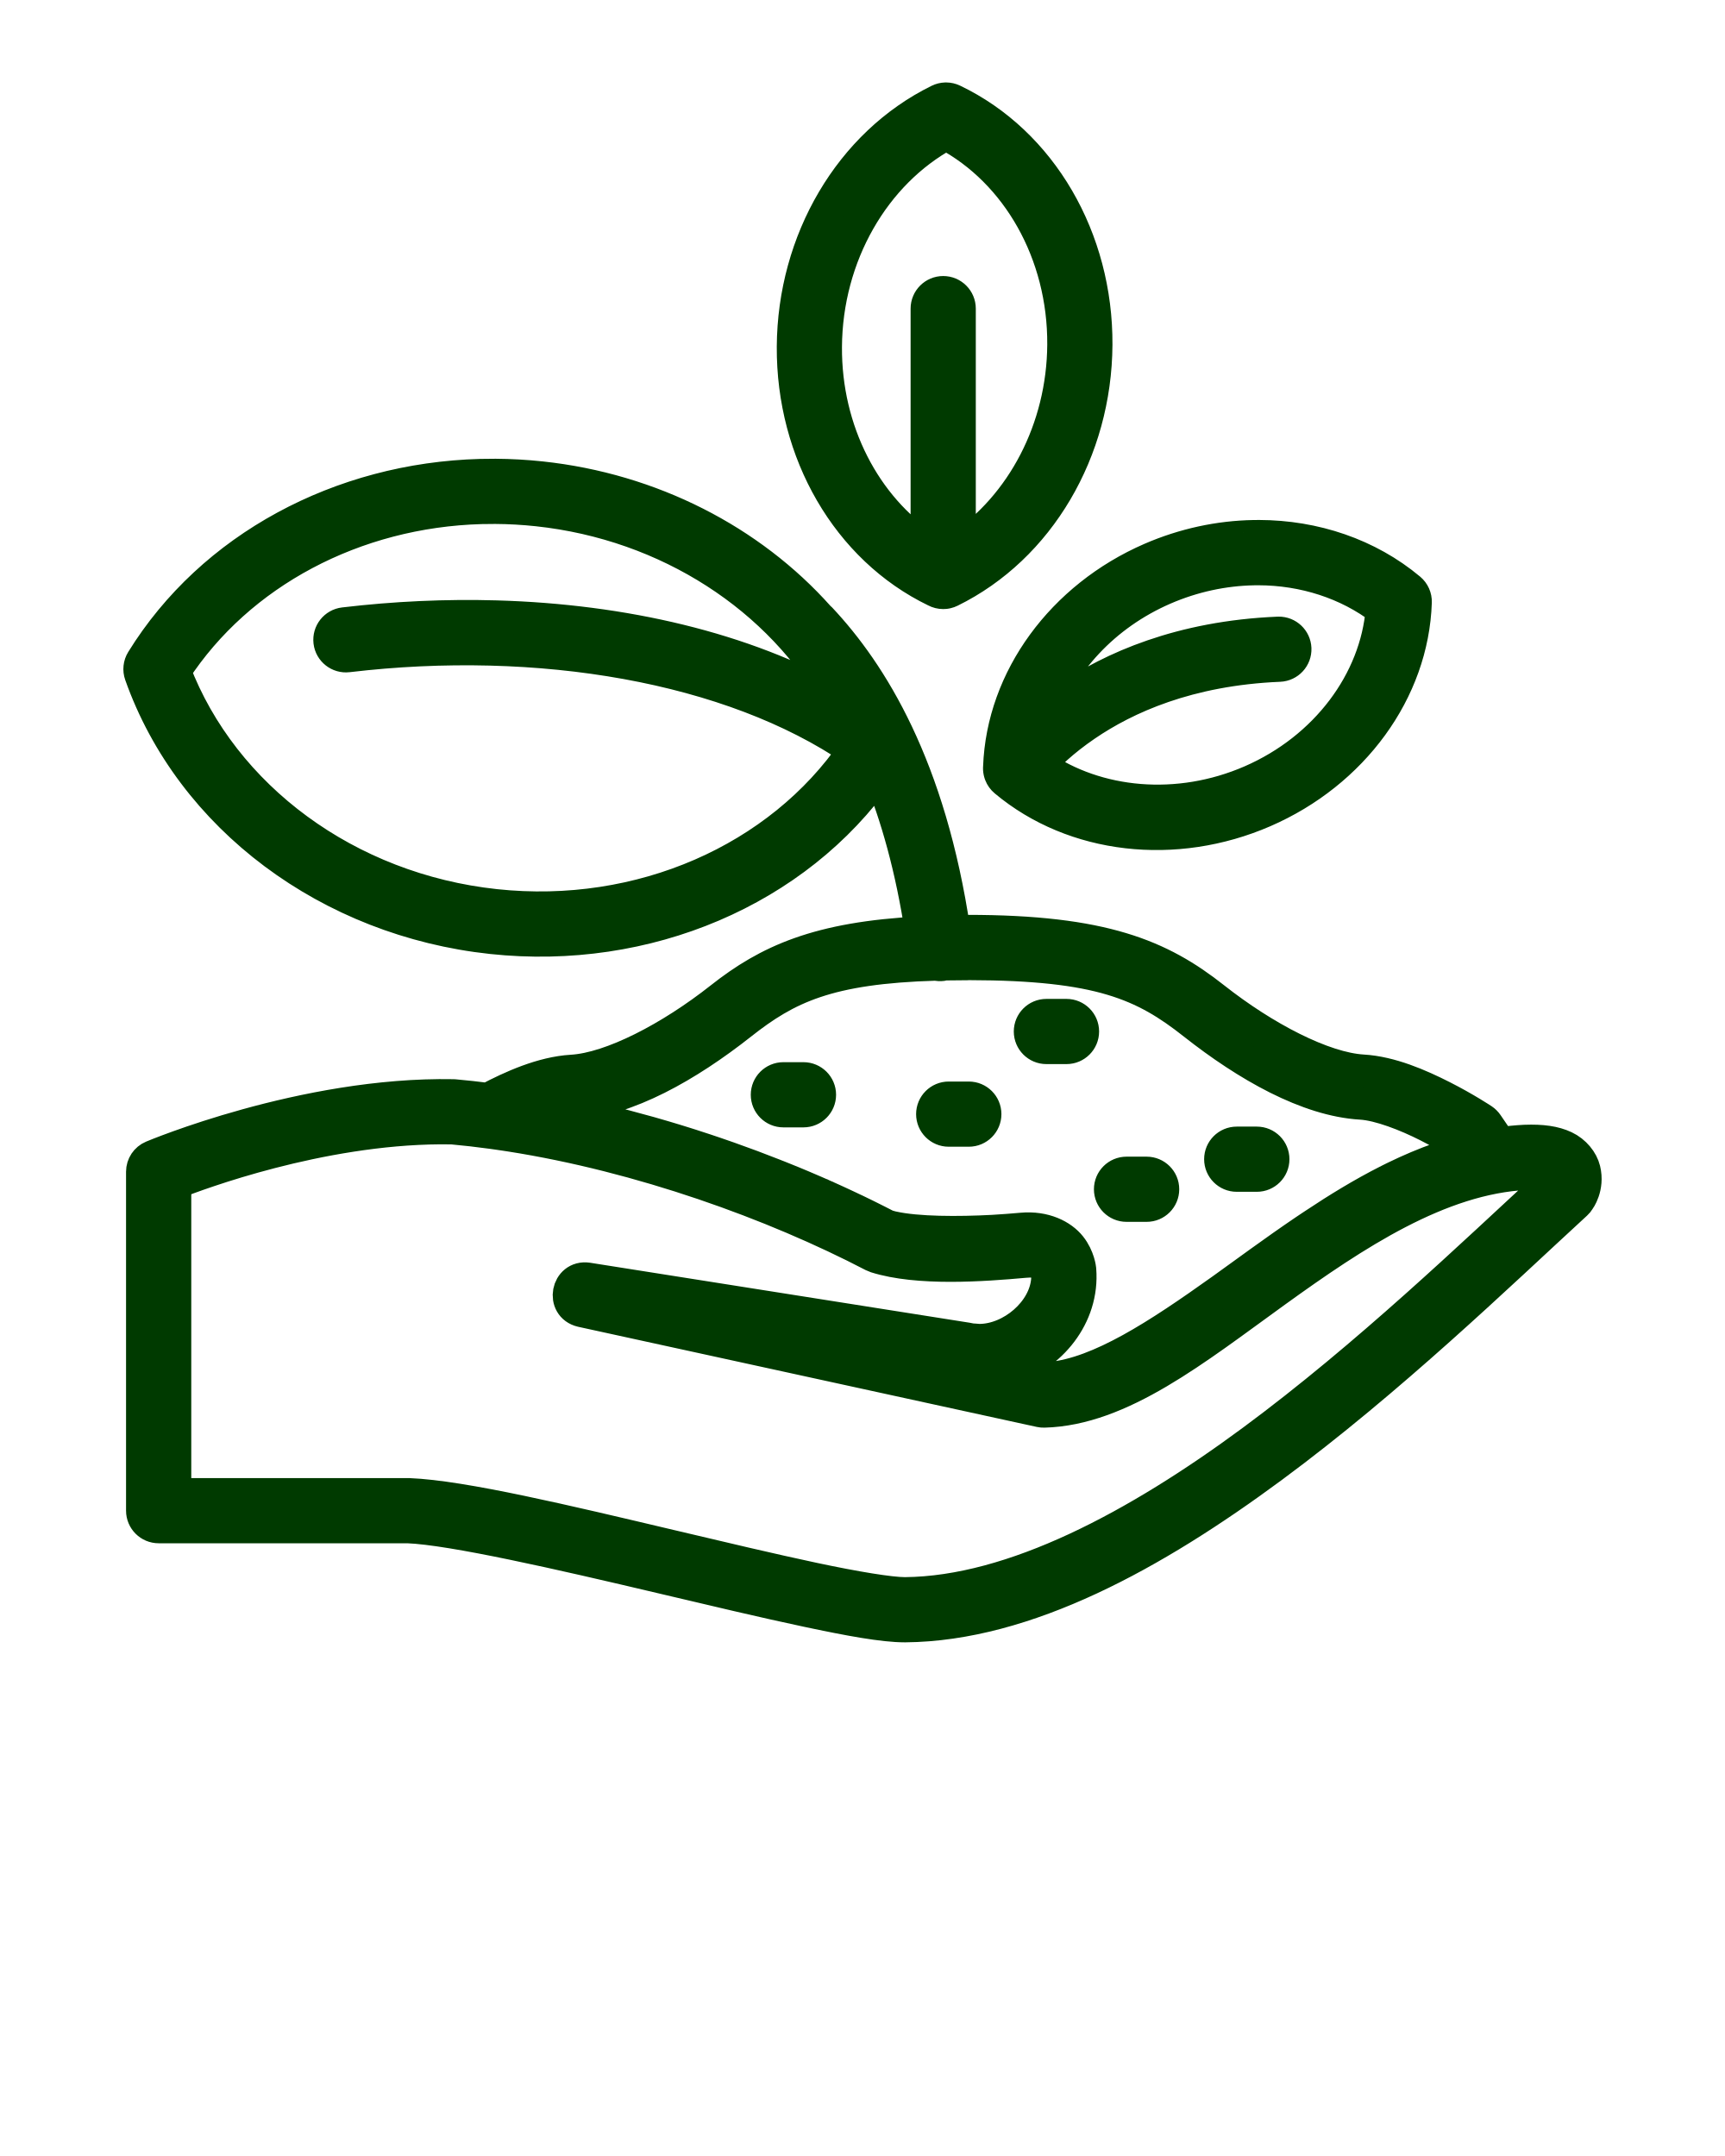
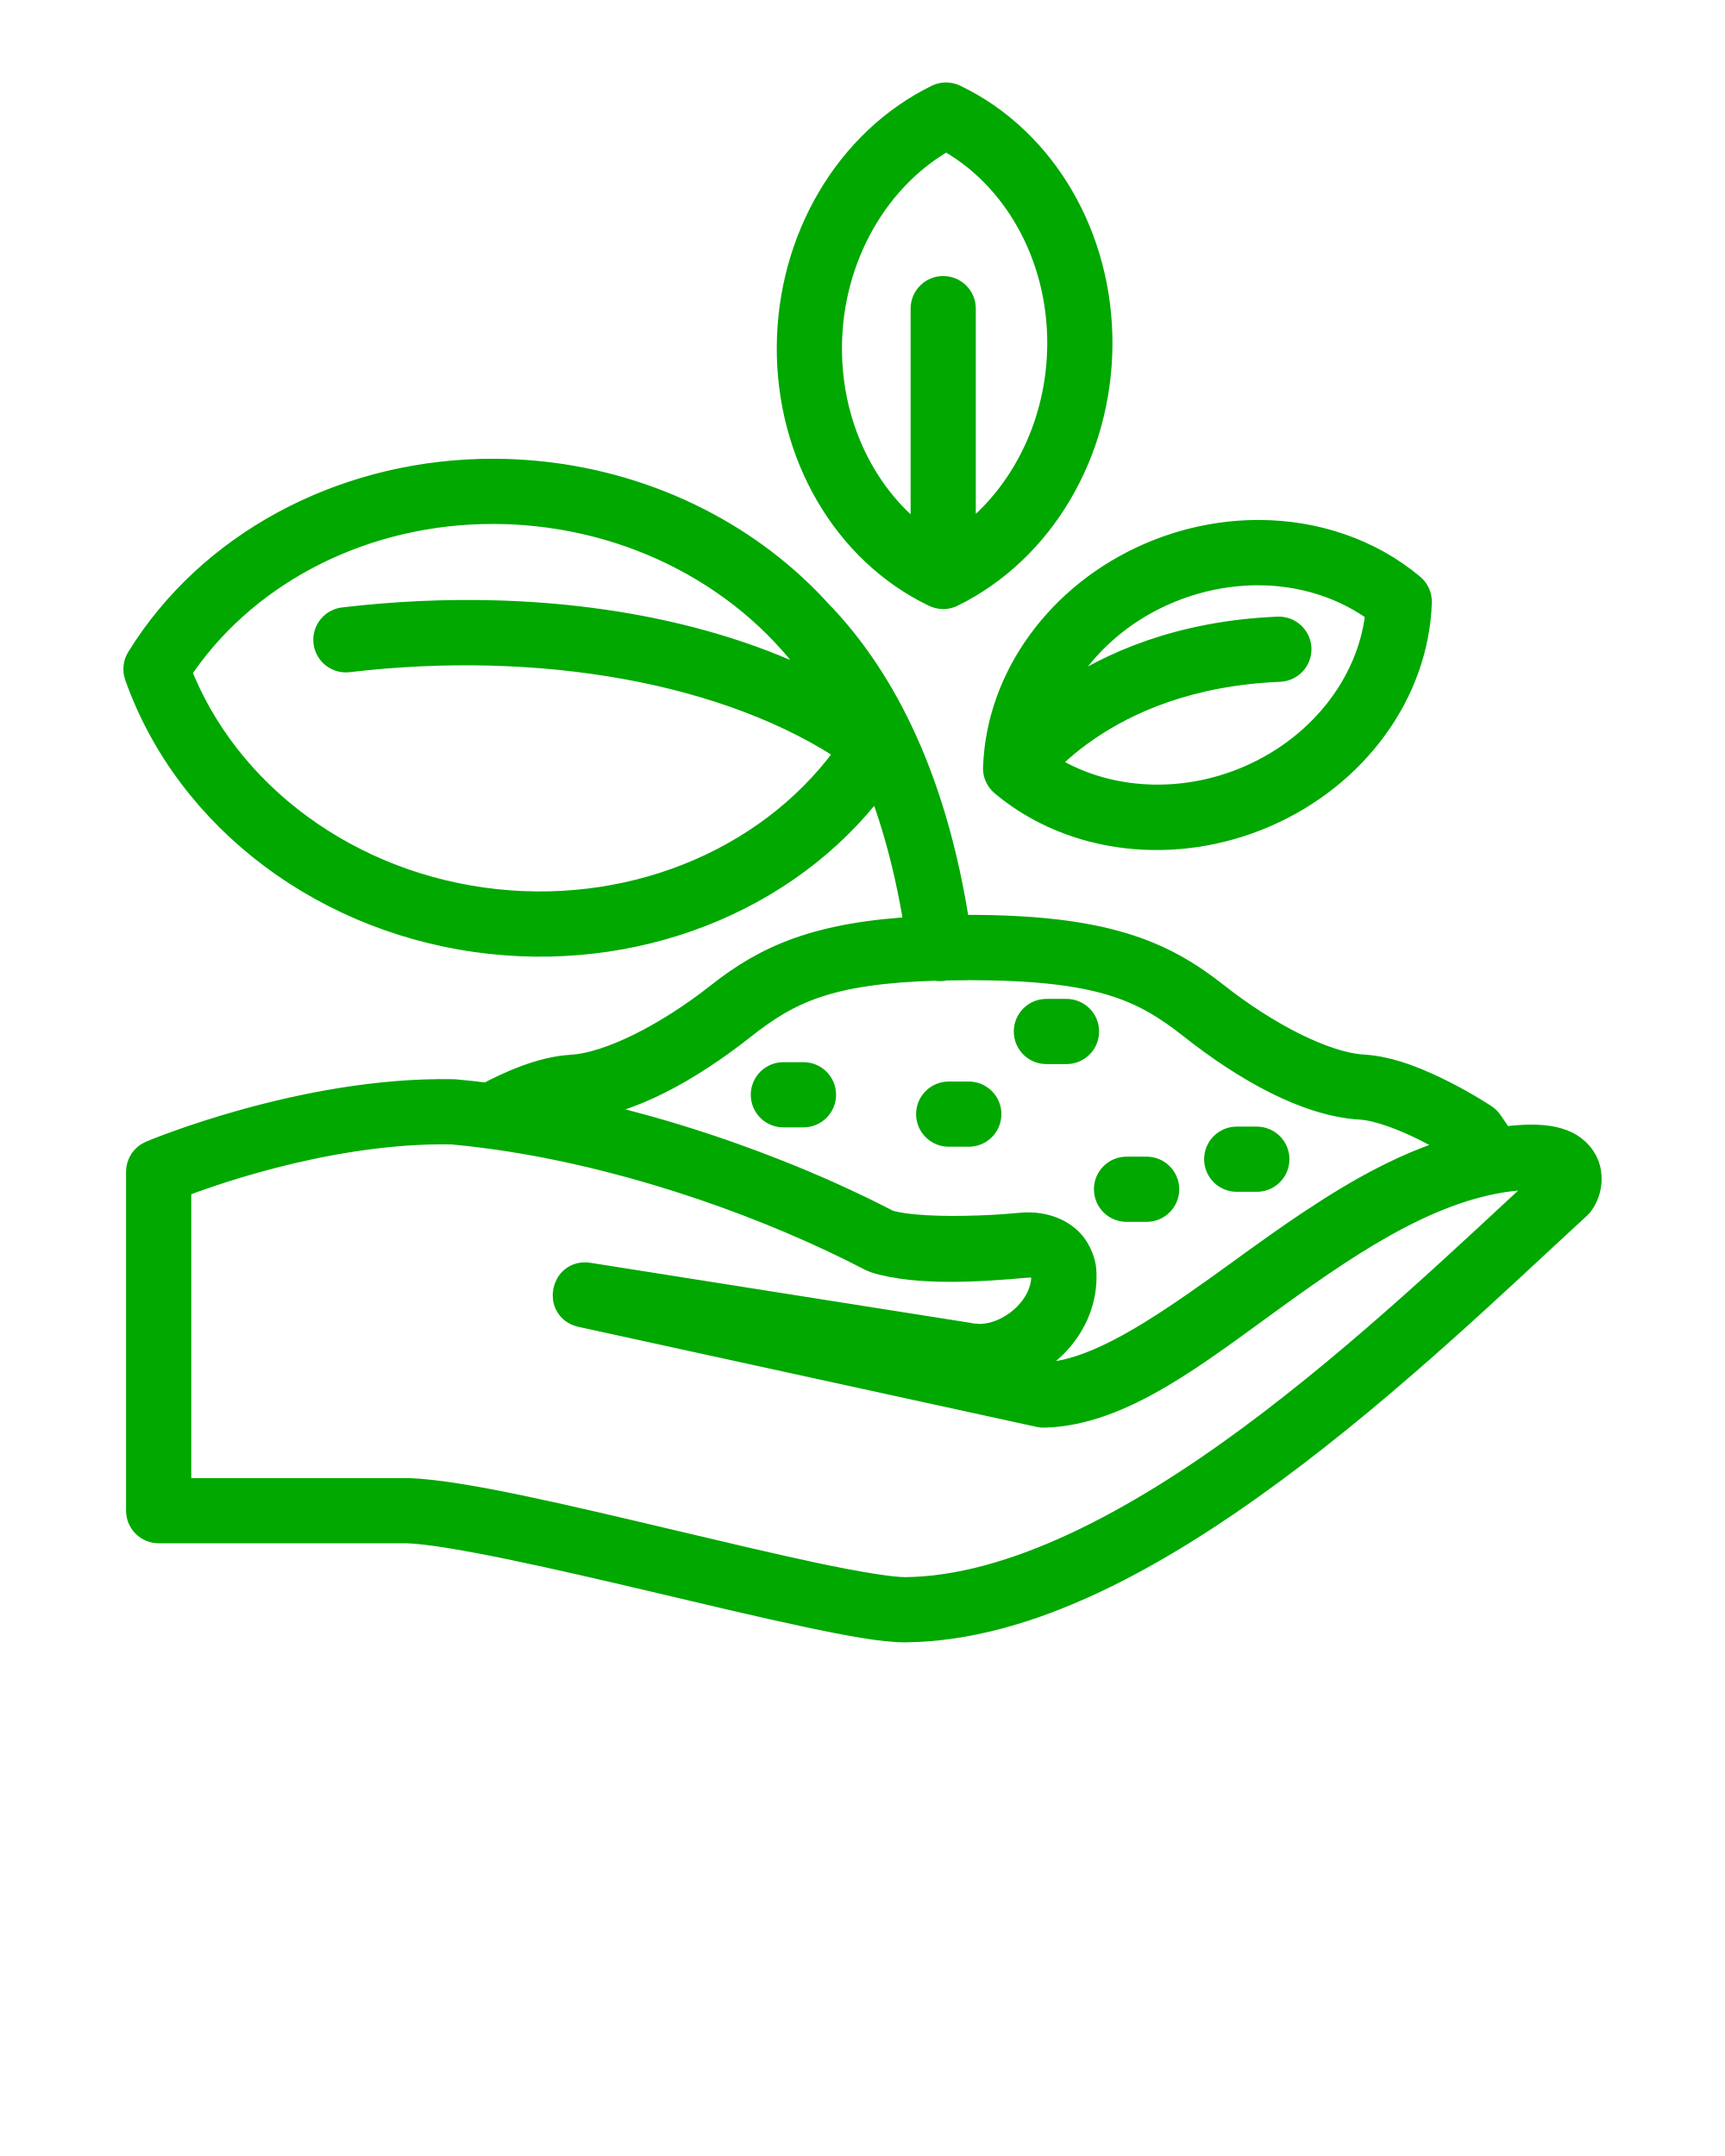
<svg xmlns="http://www.w3.org/2000/svg" version="1.1" viewBox="0 0 264.583 330.729" x="0px" y="0px" id="svg2">
  <defs id="defs2" />
  <g id="g1">
-     <path d="m 145.124,15.148 c -0.034,-3.65e-4 -0.068,-3.1e-5 -0.102,10e-4 -0.355,0.011 -0.703,0.098 -1.022,0.254 -13.576,6.668 -22.258,21.518 -22.357,37.779 -0.099,16.221 8.381,30.954 21.85,37.454 0.362,0.193 0.767,0.295 1.177,0.295 0.084,-3.8e-5 0.169,-0.004 0.253,-0.013 h 0.002 c 0.022,-0.002 0.044,-0.005 0.066,-0.008 l 0.003,-5.16e-4 c 0.044,-0.006 0.089,-0.013 0.133,-0.021 l 0.002,-5.16e-4 c 0.036,-0.007 0.072,-0.014 0.108,-0.023 0.186,-0.043 0.366,-0.107 0.538,-0.191 13.576,-6.668 22.256,-21.518 22.355,-37.779 0.099,-16.261 -8.42,-31.027 -21.947,-37.502 -0.33,-0.158 -0.691,-0.242 -1.058,-0.245 z m -0.009,5.39 c 10.945,5.825 18.099,18.308 18.014,32.326 -0.079,12.93 -6.322,24.685 -15.959,31.148 V 47.342 c -2.3e-4,-1.381 -1.12,-2.5 -2.5,-2.5 -1.38,2.32e-4 -2.499,1.119 -2.5,2.5 v 36.71 c -9.526,-6.299 -15.607,-17.915 -15.528,-30.839 0.086,-14.023 7.419,-26.669 18.473,-32.676 z M 76.013,72.873 c -0.771,-0.005 -1.539,0.003 -2.306,0.024 -21.461,0.575 -41.215,11.109 -51.912,28.428 -0.398,0.644 -0.482,1.433 -0.23,2.146 7.762,21.934 28.959,37.714 53.873,40.383 23.742,2.543 46.704,-7.265 59.391,-25.324 2.69,6.565 4.996,14.615 6.499,24.532 -15.868,0.792 -23.566,4.372 -30.774,10.062 -7.713,6.088 -16.777,10.81 -22.838,11.166 -4.548,0.268 -9.282,2.426 -12.893,4.328 -1.713,-0.218 -3.423,-0.408 -5.127,-0.561 -0.058,-0.005 -0.117,-0.009 -0.176,-0.01 -22.906,-0.432 -46.149,9.386 -46.149,9.386 -0.931,0.388 -1.537,1.298 -1.537,2.307 v 51.996 c 7.7e-5,1.381 1.119,2.5 2.5,2.5 h 38.207 c 6.845,0.272 23.296,4.029 39.043,7.752 7.878,1.862 15.648,3.711 22.187,5.099 6.539,1.389 11.694,2.346 15.043,2.346 0.007,3e-5 0.015,3e-5 0.022,0 18.564,-0.162 38.179,-11.035 56.275,-24.41 18.096,-13.376 34.681,-29.409 46.627,-40.392 0.174,-0.16 0.324,-0.345 0.445,-0.547 0,0 1.465,-1.949 0.807,-4.646 -0.329,-1.349 -1.437,-2.756 -2.996,-3.492 -1.559,-0.736 -3.485,-1.005 -6.086,-0.908 -0.01,-6e-5 -0.02,-6e-5 -0.029,0 -1.271,0.062 -2.529,0.19 -3.778,0.366 l -2.015,-2.951 c -0.181,-0.265 -0.411,-0.493 -0.677,-0.672 0,0 -2.624,-1.749 -6.158,-3.543 -3.534,-1.794 -7.953,-3.726 -12.217,-3.977 -6.061,-0.356 -15.125,-5.078 -22.838,-11.166 -8.212,-6.483 -16.975,-10.255 -37.82,-10.256 -0.171,8e-5 -0.342,0.018 -0.51,0.053 -0.51,0.002 -1.008,0.008 -1.503,0.014 -3.741,-25.338 -12.74,-39.688 -20.544,-48.002 -0.083,-0.088 -0.172,-0.17 -0.266,-0.245 C 115.105,82.938 99.904,75.08 82.989,73.268 80.653,73.018 78.325,72.888 76.013,72.873 Z m -0.03,5 c 2.143,0.014 4.303,0.135 6.472,0.367 20.053,2.148 37.317,13.479 46.158,29.443 C 114.139,99.465 95.659,95.158 76.118,94.598 68.436,94.378 60.592,94.736 52.762,95.663 c -1.371,0.162 -2.351,1.405 -2.19,2.776 0.162,1.372 1.406,2.352 2.778,2.189 29.314,-3.469 58.768,1.518 77.684,14.455 C 119.562,131.849 98.251,141.268 75.971,138.881 53.293,136.451 34.183,122.281 26.787,102.944 36.661,87.822 54.404,78.42 73.846,77.895 c 0.71,-0.019 1.423,-0.026 2.137,-0.022 z m 117.117,4.392 c -0.275,-7.12e-4 -0.549,0.001 -0.824,0.006 -5.282,0.095 -10.656,1.237 -15.752,3.451 -13.554,5.89 -22.744,18.352 -23.238,31.956 -0.003,0.035 -0.005,0.07 -0.006,0.104 -3e-5,6.9e-4 2e-5,0.001 0,0.002 -4.9e-4,0.016 -8.2e-4,0.032 -0.001,0.048 -5.9e-4,0.039 -2.6e-4,0.079 0.001,0.118 2.7e-4,0.011 6e-4,0.021 0.001,0.032 1.7e-4,0.002 3.4e-4,0.005 5.2e-4,0.007 8.4e-4,0.016 0.002,0.032 0.003,0.049 0.003,0.042 0.007,0.084 0.012,0.126 6.4e-4,0.006 0.001,0.013 0.002,0.019 0.001,0.01 0.003,0.02 0.004,0.03 0.002,0.013 0.004,0.026 0.006,0.039 6.6e-4,0.003 0.001,0.006 0.002,0.009 0.003,0.016 0.005,0.032 0.008,0.048 0.004,0.021 0.008,0.043 0.012,0.064 3.3e-4,0.002 6.6e-4,0.005 0.001,0.007 0.001,0.005 0.003,0.011 0.004,0.017 0.003,0.016 0.007,0.031 0.011,0.047 0.005,0.021 0.01,0.041 0.015,0.061 9.9e-4,0.003 0.002,0.007 0.003,0.01 0.004,0.015 0.008,0.031 0.013,0.046 0.002,0.007 0.004,0.014 0.006,0.021 0.004,0.014 0.008,0.028 0.013,0.042 0.002,0.007 0.005,0.015 0.007,0.022 0.001,0.004 0.003,0.009 0.004,0.013 0.005,0.015 0.011,0.031 0.016,0.046 0.007,0.021 0.015,0.041 0.023,0.062 l 0.001,0.004 c 0.152,0.393 0.402,0.741 0.725,1.011 10.548,8.834 26.109,10.564 39.699,4.658 13.59,-5.906 22.794,-18.417 23.245,-32.063 0.025,-0.768 -0.304,-1.504 -0.893,-1.998 -6.387,-5.349 -14.611,-8.094 -23.123,-8.116 z m -0.082,5.015 c 6.997,0.016 13.679,2.179 18.957,6.197 -0.894,11.017 -8.561,21.366 -20.096,26.379 -11.138,4.84 -23.635,3.709 -32.511,-2.48 1.351,-1.508 3.66,-3.759 7.13,-6.129 6.13,-4.188 15.73,-8.574 29.758,-9.159 1.38,-0.057 2.452,-1.222 2.395,-2.601 -0.056,-1.352 -1.178,-2.414 -2.531,-2.396 -0.023,2.04e-4 -0.047,7.37e-4 -0.07,0.002 -14.979,0.624 -25.566,5.377 -32.371,10.026 -1.467,1.002 -2.755,2.004 -3.889,2.964 2.813,-8.403 9.541,-15.781 18.727,-19.773 4.491,-1.952 9.209,-2.943 13.824,-3.024 0.226,-0.004 0.452,-0.006 0.678,-0.005 z m -44.369,60.574 c 20.037,0.033 26.822,3.147 34.45,9.168 8.169,6.448 17.493,11.755 25.642,12.234 2.841,0.167 6.989,1.788 10.246,3.442 3.049,1.548 5.007,2.856 5.288,3.041 l 0.504,0.737 c -0.041,0.008 -0.119,0.03 -0.238,0.072 -0.137,0.037 -0.274,0.079 -0.41,0.118 -0.036,0.01 -0.073,0.021 -0.109,0.032 -0.238,0.068 -0.476,0.133 -0.713,0.205 0.038,-0.011 -0.084,0.032 -0.059,0.024 -0.002,4.6e-4 -0.003,5.8e-4 -0.005,10e-4 -0.009,0.002 -0.019,0.005 -0.028,0.007 l 0.049,-0.02 c -0.017,0.005 -0.024,0.007 -0.039,0.011 0.002,-0.011 -0.057,0.003 -0.185,0.059 -0.051,0.016 -0.099,0.031 -0.149,0.046 -0.134,0.041 -0.267,0.084 -0.4,0.126 -0.085,0.027 -0.175,0.054 -0.259,0.081 -0.014,0.004 -0.029,0.009 -0.043,0.014 -0.094,0.03 -0.163,0.055 -0.211,0.07 l 0.018,-0.004 c -0.005,0.002 -0.011,0.003 -0.017,0.005 -0.017,0.005 -0.033,0.009 -0.05,0.015 -0.043,0.014 -0.086,0.03 -0.129,0.044 -0.303,0.1 -0.606,0.203 -0.907,0.309 l -0.001,5.2e-4 -0.009,0.003 c -2.35,0.824 -4.659,1.807 -6.927,2.912 -0.014,6.1e-4 -0.074,0.03 -0.165,0.08 -0.279,0.137 -0.558,0.276 -0.836,0.417 -0.025,0.008 -0.075,0.034 -0.153,0.077 -3.846,1.952 -7.576,4.234 -11.201,6.646 -0.093,0.061 -0.186,0.121 -0.279,0.183 0.02,-0.013 0.022,-0.012 0.041,-0.023 -0.043,0.029 -0.085,0.058 -0.128,0.086 l 0.019,-0.018 c -0.358,0.238 -0.724,0.481 -1.096,0.733 -0.038,0.025 -0.07,0.049 -0.035,0.025 -0.004,0.003 -0.008,0.005 -0.012,0.008 -0.395,0.268 -0.786,0.535 -1.174,0.801 -0.028,0.019 -0.055,0.038 -0.082,0.056 -0.005,0.003 -0.009,0.007 -0.014,0.01 -0.215,0.148 -0.433,0.297 -0.652,0.449 -0.053,0.036 -0.087,0.062 -0.074,0.053 -0.005,0.003 -0.01,0.007 -0.015,0.01 -0.435,0.302 -0.873,0.606 -1.314,0.916 -0.041,0.029 -0.078,0.054 -0.084,0.058 l 0.02,-0.011 c 0.032,-0.022 -0.066,0.053 -0.051,0.041 l 0.006,-0.012 c -0.081,0.056 -0.112,0.079 -0.094,0.067 -0.005,0.004 -0.01,0.008 -0.015,0.011 -2.28,1.606 -4.511,3.223 -6.711,4.817 v -0.002 c -0.737,0.534 -1.476,1.067 -2.209,1.596 -0.095,0.069 -0.188,0.136 -0.283,0.204 -9.754,6.96 -18.678,12.796 -26.192,13.524 -0.048,0.005 -0.092,0.009 -0.127,0.013 -0.134,0.012 -0.265,0.018 -0.398,0.026 -0.119,0.006 -0.238,0.013 -0.36,0.018 l -6.169,-1.347 c 6.469,-1.691 11.776,-7.625 11.561,-14.673 -0.007,-0.234 -0.019,-0.468 -0.038,-0.704 -0.001,-0.014 -0.003,-0.028 -0.004,-0.041 0,0 -0.17,-1.834 -1.473,-3.474 -1.303,-1.64 -3.935,-3.023 -7.465,-2.7 h -0.004 c -1.323,0.12 -2.816,0.235 -4.386,0.328 -5.324,0.283 -11.593,0.281 -15.368,-0.558 -0.026,-0.006 -0.051,-0.012 -0.077,-0.018 -0.005,-6.8e-4 -0.01,-0.001 -0.015,-0.002 -0.059,-0.013 -0.043,-0.01 -0.049,-0.011 -0.045,-0.01 -0.087,-0.022 -0.131,-0.033 -0.234,-0.059 -0.452,-0.123 -0.664,-0.187 -0.458,-0.237 -0.917,-0.473 -1.379,-0.707 h -0.002 c -0.274,-0.139 -0.542,-0.271 -0.799,-0.4 -0.291,-0.146 -0.587,-0.295 -0.896,-0.448 -0.25,-0.123 -0.496,-0.243 -0.734,-0.359 -0.003,-0.001 -0.007,-0.003 -0.01,-0.004 -0.004,-0.002 -0.008,-0.004 -0.012,-0.006 -0.004,-0.003 -0.009,-0.005 -0.013,-0.008 -0.015,-0.007 -0.032,-0.014 -0.047,-0.022 -0.299,-0.146 -0.602,-0.294 -0.914,-0.443 -0.011,-0.005 -0.022,-0.009 -0.033,-0.013 -0.029,-0.014 -0.058,-0.028 -0.088,-0.041 h -0.002 c -0.232,-0.111 -0.464,-0.22 -0.688,-0.326 v -0.002 c -0.299,-0.141 -0.601,-0.283 -0.91,-0.427 -0.319,-0.149 -0.636,-0.296 -0.949,-0.44 -0.26,-0.119 -0.523,-0.241 -0.789,-0.361 h -0.002 c -0.28,-0.127 -0.562,-0.254 -0.842,-0.38 -0.08,-0.047 -0.197,-0.109 -0.379,-0.168 -0.147,-0.066 -0.295,-0.132 -0.442,-0.197 -0.082,-0.053 -0.218,-0.129 -0.442,-0.194 -0.228,-0.101 -0.456,-0.201 -0.688,-0.301 -0.004,-0.002 -0.008,-0.004 -0.012,-0.006 l -0.006,-0.002 c -0.06,-0.026 -0.124,-0.054 -0.191,-0.082 -1.154,-0.5 -2.323,-0.996 -3.51,-1.483 -0.041,-0.017 -0.083,-0.032 -0.125,-0.046 h -0.002 c -0.237,-0.097 -0.471,-0.192 -0.697,-0.283 -0.373,-0.151 -0.752,-0.305 -1.139,-0.459 -0.037,-0.015 -0.075,-0.028 -0.113,-0.041 -0.003,-0.001 -0.007,-0.003 -0.01,-0.004 -0.087,-0.034 -0.179,-0.07 -0.248,-0.098 -0.013,-0.005 -0.026,-0.011 -0.039,-0.016 l 0.015,0.004 c -2.336,-0.924 -4.724,-1.82 -7.156,-2.678 h -0.002 c -0.649,-0.229 -1.3,-0.454 -1.951,-0.676 -0.156,-0.053 -0.312,-0.105 -0.468,-0.158 -0.202,-0.069 -0.405,-0.136 -0.607,-0.204 -0.195,-0.065 -0.39,-0.132 -0.585,-0.197 -0.022,-0.007 -0.044,-0.013 -0.066,-0.019 -0.095,-0.031 -0.189,-0.063 -0.284,-0.095 l -0.008,-0.002 c -0.537,-0.177 -1.076,-0.353 -1.617,-0.527 l 0.021,0.004 c -0.131,-0.042 -0.263,-0.083 -0.394,-0.125 -0.016,-0.005 -0.031,-0.011 -0.047,-0.016 l -0.008,-0.002 c -0.118,-0.038 -0.237,-0.073 -0.355,-0.111 -0.433,-0.137 -0.867,-0.272 -1.302,-0.406 -0.082,-0.025 -0.165,-0.052 -0.247,-0.077 l -0.002,-0.002 c -0.144,-0.044 -0.289,-0.086 -0.433,-0.13 -0.443,-0.135 -0.888,-0.268 -1.333,-0.401 -0.144,-0.043 -0.288,-0.085 -0.431,-0.127 -0.573,-0.169 -1.147,-0.335 -1.723,-0.499 v -10e-4 c -0.121,-0.034 -0.244,-0.068 -0.365,-0.102 -4.937,-1.393 -9.97,-2.6 -15.026,-3.569 1.242,-0.382 2.524,-0.822 3.528,-0.881 8.149,-0.479 17.474,-5.787 25.642,-12.234 7.031,-5.55 13.312,-8.637 29.941,-9.113 0.306,0.077 0.625,0.096 0.938,0.054 0.137,-0.018 0.272,-0.048 0.405,-0.088 1.103,-0.022 2.246,-0.033 3.439,-0.033 0.092,-2.6e-4 0.184,-0.006 0.275,-0.016 z m 11.848,7.877 c -1.381,-6e-5 -2.5,1.119 -2.5,2.5 -6e-5,1.381 1.119,2.5 2.5,2.5 h 3.084 c 1.381,6e-5 2.5,-1.119 2.5,-2.5 6e-5,-1.381 -1.119,-2.5 -2.5,-2.5 z m -40.342,9.707 c -1.381,-6e-5 -2.5,1.119 -2.5,2.5 -6e-5,1.381 1.119,2.5 2.5,2.5 h 3.084 c 1.381,-2.3e-4 2.5,-1.12 2.5,-2.5 6e-5,-1.381 -1.119,-2.5 -2.5,-2.5 z m 25.359,2.969 c -1.381,-6e-5 -2.5,1.119 -2.5,2.5 -6e-5,1.381 1.119,2.5 2.5,2.5 h 3.084 c 1.381,6e-5 2.5,-1.119 2.5,-2.5 6e-5,-1.381 -1.119,-2.5 -2.5,-2.5 z m -77.969,4.634 c 0.602,-0.004 1.204,-3.6e-4 1.806,0.01 1.996,0.181 4.005,0.413 6.02,0.687 0.329,0.045 0.659,0.092 0.988,0.139 0.372,0.053 0.745,0.107 1.117,0.164 0.267,0.04 0.534,0.081 0.801,0.122 20.001,3.135 40.386,10.493 55.658,18.452 0.129,0.067 0.264,0.122 0.403,0.166 6.45,2.037 16.377,1.324 22.815,0.74 h 0.004 c 2.252,-0.207 2.731,0.374 3.094,0.83 0.349,0.44 0.401,0.808 0.405,0.835 0.002,0.032 0.003,0.064 0.005,0.096 0.008,0.13 0.013,0.259 0.015,0.389 7.5e-4,0.069 -4.4e-4,0.137 -0.002,0.205 -0.002,0.104 -0.005,0.207 -0.011,0.31 -0.003,0.061 -0.007,0.123 -0.012,0.184 -0.401,4.881 -5.504,9.159 -10.353,9.217 -0.024,-8.1e-4 -0.046,-5.6e-4 -0.071,-0.002 -0.034,-0.001 -0.068,-0.002 -0.101,-0.002 0.029,0 -0.055,-0.001 -0.041,-0.002 -0.058,-0.007 -0.116,-0.012 -0.174,-0.015 -0.201,-0.01 -0.392,-0.025 -0.572,-0.047 -0.11,-0.013 -0.22,-0.019 -0.33,-0.017 -0.173,-0.026 -0.345,-0.058 -0.516,-0.096 -0.053,-0.012 -0.106,-0.023 -0.16,-0.032 l -58.197,-9.199 c -3.162,-0.457 -4.035,4.186 -0.924,4.91 l 70.336,15.36 c 0.196,0.043 0.397,0.062 0.598,0.056 11.773,-0.304 23.193,-9.536 35.453,-18.379 12.253,-8.837 25.186,-17.424 38.504,-18.088 2.112,-0.078 3.302,0.219 3.76,0.435 0.459,0.216 0.271,0.145 0.273,0.155 0.004,0.015 -0.12,0.474 -0.18,0.696 -12,11.047 -28.25,26.703 -45.814,39.685 -17.729,13.104 -36.736,23.278 -53.334,23.428 -2.269,-0.002 -7.555,-0.869 -13.994,-2.236 -6.445,-1.369 -14.194,-3.209 -22.076,-5.073 -15.764,-3.727 -31.78,-7.562 -40.014,-7.885 -0.033,-0.001 -0.065,-0.002 -0.098,-0.002 h -35.789 v -47.768 c 3.71,-1.456 22.057,-8.315 40.71,-8.431 z m 122.147,2.28 c -1.381,-6e-5 -2.5,1.119 -2.5,2.5 2.3e-4,1.381 1.12,2.5 2.5,2.5 h 3.084 c 1.381,6e-5 2.5,-1.119 2.5,-2.5 6e-5,-1.381 -1.119,-2.5 -2.5,-2.5 z m 35.09,1.162 0.002,0.002 c -0.006,0.002 -0.013,0.003 -0.019,0.004 0.01,-0.003 0.01,-0.004 0.017,-0.006 z m -51.993,3.448 c -1.381,-6e-5 -2.5,1.119 -2.5,2.5 -6e-5,1.381 1.119,2.5 2.5,2.5 h 3.084 c 1.381,6e-5 2.5,-1.119 2.5,-2.5 -2.3e-4,-1.381 -1.12,-2.5 -2.5,-2.5 z" style="color:#000000;font-style:normal;font-variant:normal;font-weight:normal;font-stretch:normal;font-size:medium;line-height:normal;font-family:sans-serif;font-variant-ligatures:normal;font-variant-position:normal;font-variant-caps:normal;font-variant-numeric:normal;font-variant-alternates:normal;font-variant-east-asian:normal;font-feature-settings:normal;font-variation-settings:normal;text-indent:0;text-align:start;text-decoration:none;text-decoration-line:none;text-decoration-style:solid;text-decoration-color:#000000;letter-spacing:normal;word-spacing:normal;text-transform:none;writing-mode:lr-tb;direction:ltr;text-orientation:mixed;dominant-baseline:auto;baseline-shift:baseline;text-anchor:start;white-space:normal;shape-padding:0;shape-margin:0;inline-size:0;clip-rule:nonzero;display:inline;overflow:visible;visibility:visible;opacity:1;isolation:auto;mix-blend-mode:normal;color-interpolation:sRGB;color-interpolation-filters:linearRGB;solid-color:#000000;solid-opacity:1;vector-effect:none;fill:#003a00;fill-opacity:1;fill-rule:nonzero;stroke:#003a00;stroke-width:5;stroke-linecap:round;stroke-linejoin:round;stroke-miterlimit:4;stroke-dasharray:none;stroke-dashoffset:0;stroke-opacity:1;color-rendering:auto;image-rendering:auto;shape-rendering:auto;text-rendering:auto;enable-background:accumulate;stop-color:#000000;stop-opacity:1" id="path1" />
+     <path d="m 145.124,15.148 c -0.034,-3.65e-4 -0.068,-3.1e-5 -0.102,10e-4 -0.355,0.011 -0.703,0.098 -1.022,0.254 -13.576,6.668 -22.258,21.518 -22.357,37.779 -0.099,16.221 8.381,30.954 21.85,37.454 0.362,0.193 0.767,0.295 1.177,0.295 0.084,-3.8e-5 0.169,-0.004 0.253,-0.013 h 0.002 c 0.022,-0.002 0.044,-0.005 0.066,-0.008 l 0.003,-5.16e-4 c 0.044,-0.006 0.089,-0.013 0.133,-0.021 l 0.002,-5.16e-4 c 0.036,-0.007 0.072,-0.014 0.108,-0.023 0.186,-0.043 0.366,-0.107 0.538,-0.191 13.576,-6.668 22.256,-21.518 22.355,-37.779 0.099,-16.261 -8.42,-31.027 -21.947,-37.502 -0.33,-0.158 -0.691,-0.242 -1.058,-0.245 z m -0.009,5.39 c 10.945,5.825 18.099,18.308 18.014,32.326 -0.079,12.93 -6.322,24.685 -15.959,31.148 V 47.342 c -2.3e-4,-1.381 -1.12,-2.5 -2.5,-2.5 -1.38,2.32e-4 -2.499,1.119 -2.5,2.5 v 36.71 c -9.526,-6.299 -15.607,-17.915 -15.528,-30.839 0.086,-14.023 7.419,-26.669 18.473,-32.676 z M 76.013,72.873 c -0.771,-0.005 -1.539,0.003 -2.306,0.024 -21.461,0.575 -41.215,11.109 -51.912,28.428 -0.398,0.644 -0.482,1.433 -0.23,2.146 7.762,21.934 28.959,37.714 53.873,40.383 23.742,2.543 46.704,-7.265 59.391,-25.324 2.69,6.565 4.996,14.615 6.499,24.532 -15.868,0.792 -23.566,4.372 -30.774,10.062 -7.713,6.088 -16.777,10.81 -22.838,11.166 -4.548,0.268 -9.282,2.426 -12.893,4.328 -1.713,-0.218 -3.423,-0.408 -5.127,-0.561 -0.058,-0.005 -0.117,-0.009 -0.176,-0.01 -22.906,-0.432 -46.149,9.386 -46.149,9.386 -0.931,0.388 -1.537,1.298 -1.537,2.307 v 51.996 c 7.7e-5,1.381 1.119,2.5 2.5,2.5 h 38.207 c 6.845,0.272 23.296,4.029 39.043,7.752 7.878,1.862 15.648,3.711 22.187,5.099 6.539,1.389 11.694,2.346 15.043,2.346 0.007,3e-5 0.015,3e-5 0.022,0 18.564,-0.162 38.179,-11.035 56.275,-24.41 18.096,-13.376 34.681,-29.409 46.627,-40.392 0.174,-0.16 0.324,-0.345 0.445,-0.547 0,0 1.465,-1.949 0.807,-4.646 -0.329,-1.349 -1.437,-2.756 -2.996,-3.492 -1.559,-0.736 -3.485,-1.005 -6.086,-0.908 -0.01,-6e-5 -0.02,-6e-5 -0.029,0 -1.271,0.062 -2.529,0.19 -3.778,0.366 l -2.015,-2.951 c -0.181,-0.265 -0.411,-0.493 -0.677,-0.672 0,0 -2.624,-1.749 -6.158,-3.543 -3.534,-1.794 -7.953,-3.726 -12.217,-3.977 -6.061,-0.356 -15.125,-5.078 -22.838,-11.166 -8.212,-6.483 -16.975,-10.255 -37.82,-10.256 -0.171,8e-5 -0.342,0.018 -0.51,0.053 -0.51,0.002 -1.008,0.008 -1.503,0.014 -3.741,-25.338 -12.74,-39.688 -20.544,-48.002 -0.083,-0.088 -0.172,-0.17 -0.266,-0.245 C 115.105,82.938 99.904,75.08 82.989,73.268 80.653,73.018 78.325,72.888 76.013,72.873 Z m -0.03,5 c 2.143,0.014 4.303,0.135 6.472,0.367 20.053,2.148 37.317,13.479 46.158,29.443 C 114.139,99.465 95.659,95.158 76.118,94.598 68.436,94.378 60.592,94.736 52.762,95.663 c -1.371,0.162 -2.351,1.405 -2.19,2.776 0.162,1.372 1.406,2.352 2.778,2.189 29.314,-3.469 58.768,1.518 77.684,14.455 C 119.562,131.849 98.251,141.268 75.971,138.881 53.293,136.451 34.183,122.281 26.787,102.944 36.661,87.822 54.404,78.42 73.846,77.895 c 0.71,-0.019 1.423,-0.026 2.137,-0.022 z m 117.117,4.392 c -0.275,-7.12e-4 -0.549,0.001 -0.824,0.006 -5.282,0.095 -10.656,1.237 -15.752,3.451 -13.554,5.89 -22.744,18.352 -23.238,31.956 -0.003,0.035 -0.005,0.07 -0.006,0.104 -3e-5,6.9e-4 2e-5,0.001 0,0.002 -4.9e-4,0.016 -8.2e-4,0.032 -0.001,0.048 -5.9e-4,0.039 -2.6e-4,0.079 0.001,0.118 2.7e-4,0.011 6e-4,0.021 0.001,0.032 1.7e-4,0.002 3.4e-4,0.005 5.2e-4,0.007 8.4e-4,0.016 0.002,0.032 0.003,0.049 0.003,0.042 0.007,0.084 0.012,0.126 6.4e-4,0.006 0.001,0.013 0.002,0.019 0.001,0.01 0.003,0.02 0.004,0.03 0.002,0.013 0.004,0.026 0.006,0.039 6.6e-4,0.003 0.001,0.006 0.002,0.009 0.003,0.016 0.005,0.032 0.008,0.048 0.004,0.021 0.008,0.043 0.012,0.064 3.3e-4,0.002 6.6e-4,0.005 0.001,0.007 0.001,0.005 0.003,0.011 0.004,0.017 0.003,0.016 0.007,0.031 0.011,0.047 0.005,0.021 0.01,0.041 0.015,0.061 9.9e-4,0.003 0.002,0.007 0.003,0.01 0.004,0.015 0.008,0.031 0.013,0.046 0.002,0.007 0.004,0.014 0.006,0.021 0.004,0.014 0.008,0.028 0.013,0.042 0.002,0.007 0.005,0.015 0.007,0.022 0.001,0.004 0.003,0.009 0.004,0.013 0.005,0.015 0.011,0.031 0.016,0.046 0.007,0.021 0.015,0.041 0.023,0.062 l 0.001,0.004 c 0.152,0.393 0.402,0.741 0.725,1.011 10.548,8.834 26.109,10.564 39.699,4.658 13.59,-5.906 22.794,-18.417 23.245,-32.063 0.025,-0.768 -0.304,-1.504 -0.893,-1.998 -6.387,-5.349 -14.611,-8.094 -23.123,-8.116 z m -0.082,5.015 c 6.997,0.016 13.679,2.179 18.957,6.197 -0.894,11.017 -8.561,21.366 -20.096,26.379 -11.138,4.84 -23.635,3.709 -32.511,-2.48 1.351,-1.508 3.66,-3.759 7.13,-6.129 6.13,-4.188 15.73,-8.574 29.758,-9.159 1.38,-0.057 2.452,-1.222 2.395,-2.601 -0.056,-1.352 -1.178,-2.414 -2.531,-2.396 -0.023,2.04e-4 -0.047,7.37e-4 -0.07,0.002 -14.979,0.624 -25.566,5.377 -32.371,10.026 -1.467,1.002 -2.755,2.004 -3.889,2.964 2.813,-8.403 9.541,-15.781 18.727,-19.773 4.491,-1.952 9.209,-2.943 13.824,-3.024 0.226,-0.004 0.452,-0.006 0.678,-0.005 z m -44.369,60.574 c 20.037,0.033 26.822,3.147 34.45,9.168 8.169,6.448 17.493,11.755 25.642,12.234 2.841,0.167 6.989,1.788 10.246,3.442 3.049,1.548 5.007,2.856 5.288,3.041 l 0.504,0.737 c -0.041,0.008 -0.119,0.03 -0.238,0.072 -0.137,0.037 -0.274,0.079 -0.41,0.118 -0.036,0.01 -0.073,0.021 -0.109,0.032 -0.238,0.068 -0.476,0.133 -0.713,0.205 0.038,-0.011 -0.084,0.032 -0.059,0.024 -0.002,4.6e-4 -0.003,5.8e-4 -0.005,10e-4 -0.009,0.002 -0.019,0.005 -0.028,0.007 l 0.049,-0.02 c -0.017,0.005 -0.024,0.007 -0.039,0.011 0.002,-0.011 -0.057,0.003 -0.185,0.059 -0.051,0.016 -0.099,0.031 -0.149,0.046 -0.134,0.041 -0.267,0.084 -0.4,0.126 -0.085,0.027 -0.175,0.054 -0.259,0.081 -0.014,0.004 -0.029,0.009 -0.043,0.014 -0.094,0.03 -0.163,0.055 -0.211,0.07 l 0.018,-0.004 c -0.005,0.002 -0.011,0.003 -0.017,0.005 -0.017,0.005 -0.033,0.009 -0.05,0.015 -0.043,0.014 -0.086,0.03 -0.129,0.044 -0.303,0.1 -0.606,0.203 -0.907,0.309 l -0.001,5.2e-4 -0.009,0.003 c -2.35,0.824 -4.659,1.807 -6.927,2.912 -0.014,6.1e-4 -0.074,0.03 -0.165,0.08 -0.279,0.137 -0.558,0.276 -0.836,0.417 -0.025,0.008 -0.075,0.034 -0.153,0.077 -3.846,1.952 -7.576,4.234 -11.201,6.646 -0.093,0.061 -0.186,0.121 -0.279,0.183 0.02,-0.013 0.022,-0.012 0.041,-0.023 -0.043,0.029 -0.085,0.058 -0.128,0.086 l 0.019,-0.018 c -0.358,0.238 -0.724,0.481 -1.096,0.733 -0.038,0.025 -0.07,0.049 -0.035,0.025 -0.004,0.003 -0.008,0.005 -0.012,0.008 -0.395,0.268 -0.786,0.535 -1.174,0.801 -0.028,0.019 -0.055,0.038 -0.082,0.056 -0.005,0.003 -0.009,0.007 -0.014,0.01 -0.215,0.148 -0.433,0.297 -0.652,0.449 -0.053,0.036 -0.087,0.062 -0.074,0.053 -0.005,0.003 -0.01,0.007 -0.015,0.01 -0.435,0.302 -0.873,0.606 -1.314,0.916 -0.041,0.029 -0.078,0.054 -0.084,0.058 l 0.02,-0.011 c 0.032,-0.022 -0.066,0.053 -0.051,0.041 l 0.006,-0.012 c -0.081,0.056 -0.112,0.079 -0.094,0.067 -0.005,0.004 -0.01,0.008 -0.015,0.011 -2.28,1.606 -4.511,3.223 -6.711,4.817 v -0.002 c -0.737,0.534 -1.476,1.067 -2.209,1.596 -0.095,0.069 -0.188,0.136 -0.283,0.204 -9.754,6.96 -18.678,12.796 -26.192,13.524 -0.048,0.005 -0.092,0.009 -0.127,0.013 -0.134,0.012 -0.265,0.018 -0.398,0.026 -0.119,0.006 -0.238,0.013 -0.36,0.018 l -6.169,-1.347 c 6.469,-1.691 11.776,-7.625 11.561,-14.673 -0.007,-0.234 -0.019,-0.468 -0.038,-0.704 -0.001,-0.014 -0.003,-0.028 -0.004,-0.041 0,0 -0.17,-1.834 -1.473,-3.474 -1.303,-1.64 -3.935,-3.023 -7.465,-2.7 h -0.004 c -1.323,0.12 -2.816,0.235 -4.386,0.328 -5.324,0.283 -11.593,0.281 -15.368,-0.558 -0.026,-0.006 -0.051,-0.012 -0.077,-0.018 -0.005,-6.8e-4 -0.01,-0.001 -0.015,-0.002 -0.059,-0.013 -0.043,-0.01 -0.049,-0.011 -0.045,-0.01 -0.087,-0.022 -0.131,-0.033 -0.234,-0.059 -0.452,-0.123 -0.664,-0.187 -0.458,-0.237 -0.917,-0.473 -1.379,-0.707 h -0.002 c -0.274,-0.139 -0.542,-0.271 -0.799,-0.4 -0.291,-0.146 -0.587,-0.295 -0.896,-0.448 -0.25,-0.123 -0.496,-0.243 -0.734,-0.359 -0.003,-0.001 -0.007,-0.003 -0.01,-0.004 -0.004,-0.002 -0.008,-0.004 -0.012,-0.006 -0.004,-0.003 -0.009,-0.005 -0.013,-0.008 -0.015,-0.007 -0.032,-0.014 -0.047,-0.022 -0.299,-0.146 -0.602,-0.294 -0.914,-0.443 -0.011,-0.005 -0.022,-0.009 -0.033,-0.013 -0.029,-0.014 -0.058,-0.028 -0.088,-0.041 h -0.002 c -0.232,-0.111 -0.464,-0.22 -0.688,-0.326 v -0.002 c -0.299,-0.141 -0.601,-0.283 -0.91,-0.427 -0.319,-0.149 -0.636,-0.296 -0.949,-0.44 -0.26,-0.119 -0.523,-0.241 -0.789,-0.361 h -0.002 c -0.28,-0.127 -0.562,-0.254 -0.842,-0.38 -0.08,-0.047 -0.197,-0.109 -0.379,-0.168 -0.147,-0.066 -0.295,-0.132 -0.442,-0.197 -0.082,-0.053 -0.218,-0.129 -0.442,-0.194 -0.228,-0.101 -0.456,-0.201 -0.688,-0.301 -0.004,-0.002 -0.008,-0.004 -0.012,-0.006 l -0.006,-0.002 c -0.06,-0.026 -0.124,-0.054 -0.191,-0.082 -1.154,-0.5 -2.323,-0.996 -3.51,-1.483 -0.041,-0.017 -0.083,-0.032 -0.125,-0.046 h -0.002 c -0.237,-0.097 -0.471,-0.192 -0.697,-0.283 -0.373,-0.151 -0.752,-0.305 -1.139,-0.459 -0.037,-0.015 -0.075,-0.028 -0.113,-0.041 -0.003,-0.001 -0.007,-0.003 -0.01,-0.004 -0.087,-0.034 -0.179,-0.07 -0.248,-0.098 -0.013,-0.005 -0.026,-0.011 -0.039,-0.016 l 0.015,0.004 c -2.336,-0.924 -4.724,-1.82 -7.156,-2.678 h -0.002 c -0.649,-0.229 -1.3,-0.454 -1.951,-0.676 -0.156,-0.053 -0.312,-0.105 -0.468,-0.158 -0.202,-0.069 -0.405,-0.136 -0.607,-0.204 -0.195,-0.065 -0.39,-0.132 -0.585,-0.197 -0.022,-0.007 -0.044,-0.013 -0.066,-0.019 -0.095,-0.031 -0.189,-0.063 -0.284,-0.095 l -0.008,-0.002 c -0.537,-0.177 -1.076,-0.353 -1.617,-0.527 l 0.021,0.004 c -0.131,-0.042 -0.263,-0.083 -0.394,-0.125 -0.016,-0.005 -0.031,-0.011 -0.047,-0.016 l -0.008,-0.002 c -0.118,-0.038 -0.237,-0.073 -0.355,-0.111 -0.433,-0.137 -0.867,-0.272 -1.302,-0.406 -0.082,-0.025 -0.165,-0.052 -0.247,-0.077 l -0.002,-0.002 c -0.144,-0.044 -0.289,-0.086 -0.433,-0.13 -0.443,-0.135 -0.888,-0.268 -1.333,-0.401 -0.144,-0.043 -0.288,-0.085 -0.431,-0.127 -0.573,-0.169 -1.147,-0.335 -1.723,-0.499 v -10e-4 c -0.121,-0.034 -0.244,-0.068 -0.365,-0.102 -4.937,-1.393 -9.97,-2.6 -15.026,-3.569 1.242,-0.382 2.524,-0.822 3.528,-0.881 8.149,-0.479 17.474,-5.787 25.642,-12.234 7.031,-5.55 13.312,-8.637 29.941,-9.113 0.306,0.077 0.625,0.096 0.938,0.054 0.137,-0.018 0.272,-0.048 0.405,-0.088 1.103,-0.022 2.246,-0.033 3.439,-0.033 0.092,-2.6e-4 0.184,-0.006 0.275,-0.016 z m 11.848,7.877 c -1.381,-6e-5 -2.5,1.119 -2.5,2.5 -6e-5,1.381 1.119,2.5 2.5,2.5 h 3.084 c 1.381,6e-5 2.5,-1.119 2.5,-2.5 6e-5,-1.381 -1.119,-2.5 -2.5,-2.5 z m -40.342,9.707 c -1.381,-6e-5 -2.5,1.119 -2.5,2.5 -6e-5,1.381 1.119,2.5 2.5,2.5 h 3.084 c 1.381,-2.3e-4 2.5,-1.12 2.5,-2.5 6e-5,-1.381 -1.119,-2.5 -2.5,-2.5 z m 25.359,2.969 c -1.381,-6e-5 -2.5,1.119 -2.5,2.5 -6e-5,1.381 1.119,2.5 2.5,2.5 h 3.084 c 1.381,6e-5 2.5,-1.119 2.5,-2.5 6e-5,-1.381 -1.119,-2.5 -2.5,-2.5 z m -77.969,4.634 c 0.602,-0.004 1.204,-3.6e-4 1.806,0.01 1.996,0.181 4.005,0.413 6.02,0.687 0.329,0.045 0.659,0.092 0.988,0.139 0.372,0.053 0.745,0.107 1.117,0.164 0.267,0.04 0.534,0.081 0.801,0.122 20.001,3.135 40.386,10.493 55.658,18.452 0.129,0.067 0.264,0.122 0.403,0.166 6.45,2.037 16.377,1.324 22.815,0.74 h 0.004 c 2.252,-0.207 2.731,0.374 3.094,0.83 0.349,0.44 0.401,0.808 0.405,0.835 0.002,0.032 0.003,0.064 0.005,0.096 0.008,0.13 0.013,0.259 0.015,0.389 7.5e-4,0.069 -4.4e-4,0.137 -0.002,0.205 -0.002,0.104 -0.005,0.207 -0.011,0.31 -0.003,0.061 -0.007,0.123 -0.012,0.184 -0.401,4.881 -5.504,9.159 -10.353,9.217 -0.024,-8.1e-4 -0.046,-5.6e-4 -0.071,-0.002 -0.034,-0.001 -0.068,-0.002 -0.101,-0.002 0.029,0 -0.055,-0.001 -0.041,-0.002 -0.058,-0.007 -0.116,-0.012 -0.174,-0.015 -0.201,-0.01 -0.392,-0.025 -0.572,-0.047 -0.11,-0.013 -0.22,-0.019 -0.33,-0.017 -0.173,-0.026 -0.345,-0.058 -0.516,-0.096 -0.053,-0.012 -0.106,-0.023 -0.16,-0.032 l -58.197,-9.199 c -3.162,-0.457 -4.035,4.186 -0.924,4.91 l 70.336,15.36 c 0.196,0.043 0.397,0.062 0.598,0.056 11.773,-0.304 23.193,-9.536 35.453,-18.379 12.253,-8.837 25.186,-17.424 38.504,-18.088 2.112,-0.078 3.302,0.219 3.76,0.435 0.459,0.216 0.271,0.145 0.273,0.155 0.004,0.015 -0.12,0.474 -0.18,0.696 -12,11.047 -28.25,26.703 -45.814,39.685 -17.729,13.104 -36.736,23.278 -53.334,23.428 -2.269,-0.002 -7.555,-0.869 -13.994,-2.236 -6.445,-1.369 -14.194,-3.209 -22.076,-5.073 -15.764,-3.727 -31.78,-7.562 -40.014,-7.885 -0.033,-0.001 -0.065,-0.002 -0.098,-0.002 h -35.789 v -47.768 c 3.71,-1.456 22.057,-8.315 40.71,-8.431 z m 122.147,2.28 c -1.381,-6e-5 -2.5,1.119 -2.5,2.5 2.3e-4,1.381 1.12,2.5 2.5,2.5 h 3.084 c 1.381,6e-5 2.5,-1.119 2.5,-2.5 6e-5,-1.381 -1.119,-2.5 -2.5,-2.5 z m 35.09,1.162 0.002,0.002 c -0.006,0.002 -0.013,0.003 -0.019,0.004 0.01,-0.003 0.01,-0.004 0.017,-0.006 z m -51.993,3.448 c -1.381,-6e-5 -2.5,1.119 -2.5,2.5 -6e-5,1.381 1.119,2.5 2.5,2.5 h 3.084 c 1.381,6e-5 2.5,-1.119 2.5,-2.5 -2.3e-4,-1.381 -1.12,-2.5 -2.5,-2.5 z" style="color:#000000;font-style:normal;font-variant:normal;font-weight:normal;font-stretch:normal;font-size:medium;line-height:normal;font-family:sans-serif;font-variant-ligatures:normal;font-variant-position:normal;font-variant-caps:normal;font-variant-numeric:normal;font-variant-alternates:normal;font-variant-east-asian:normal;font-feature-settings:normal;font-variation-settings:normal;text-indent:0;text-align:start;text-decoration:none;text-decoration-line:none;text-decoration-style:solid;text-decoration-color:#000000;letter-spacing:normal;word-spacing:normal;text-transform:none;writing-mode:lr-tb;direction:ltr;text-orientation:mixed;dominant-baseline:auto;baseline-shift:baseline;text-anchor:start;white-space:normal;shape-padding:0;shape-margin:0;inline-size:0;clip-rule:nonzero;display:inline;overflow:visible;visibility:visible;opacity:1;isolation:auto;mix-blend-mode:normal;color-interpolation:sRGB;color-interpolation-filters:linearRGB;solid-color:#000000;solid-opacity:1;vector-effect:none;fill:#00a800;fill-opacity:1;fill-rule:nonzero;stroke:#00a800;stroke-width:5;stroke-linecap:round;stroke-linejoin:round;stroke-miterlimit:4;stroke-dasharray:none;stroke-dashoffset:0;stroke-opacity:1;color-rendering:auto;image-rendering:auto;shape-rendering:auto;text-rendering:auto;enable-background:accumulate;stop-color:#000000;stop-opacity:1" id="path1" />
  </g>
</svg>
